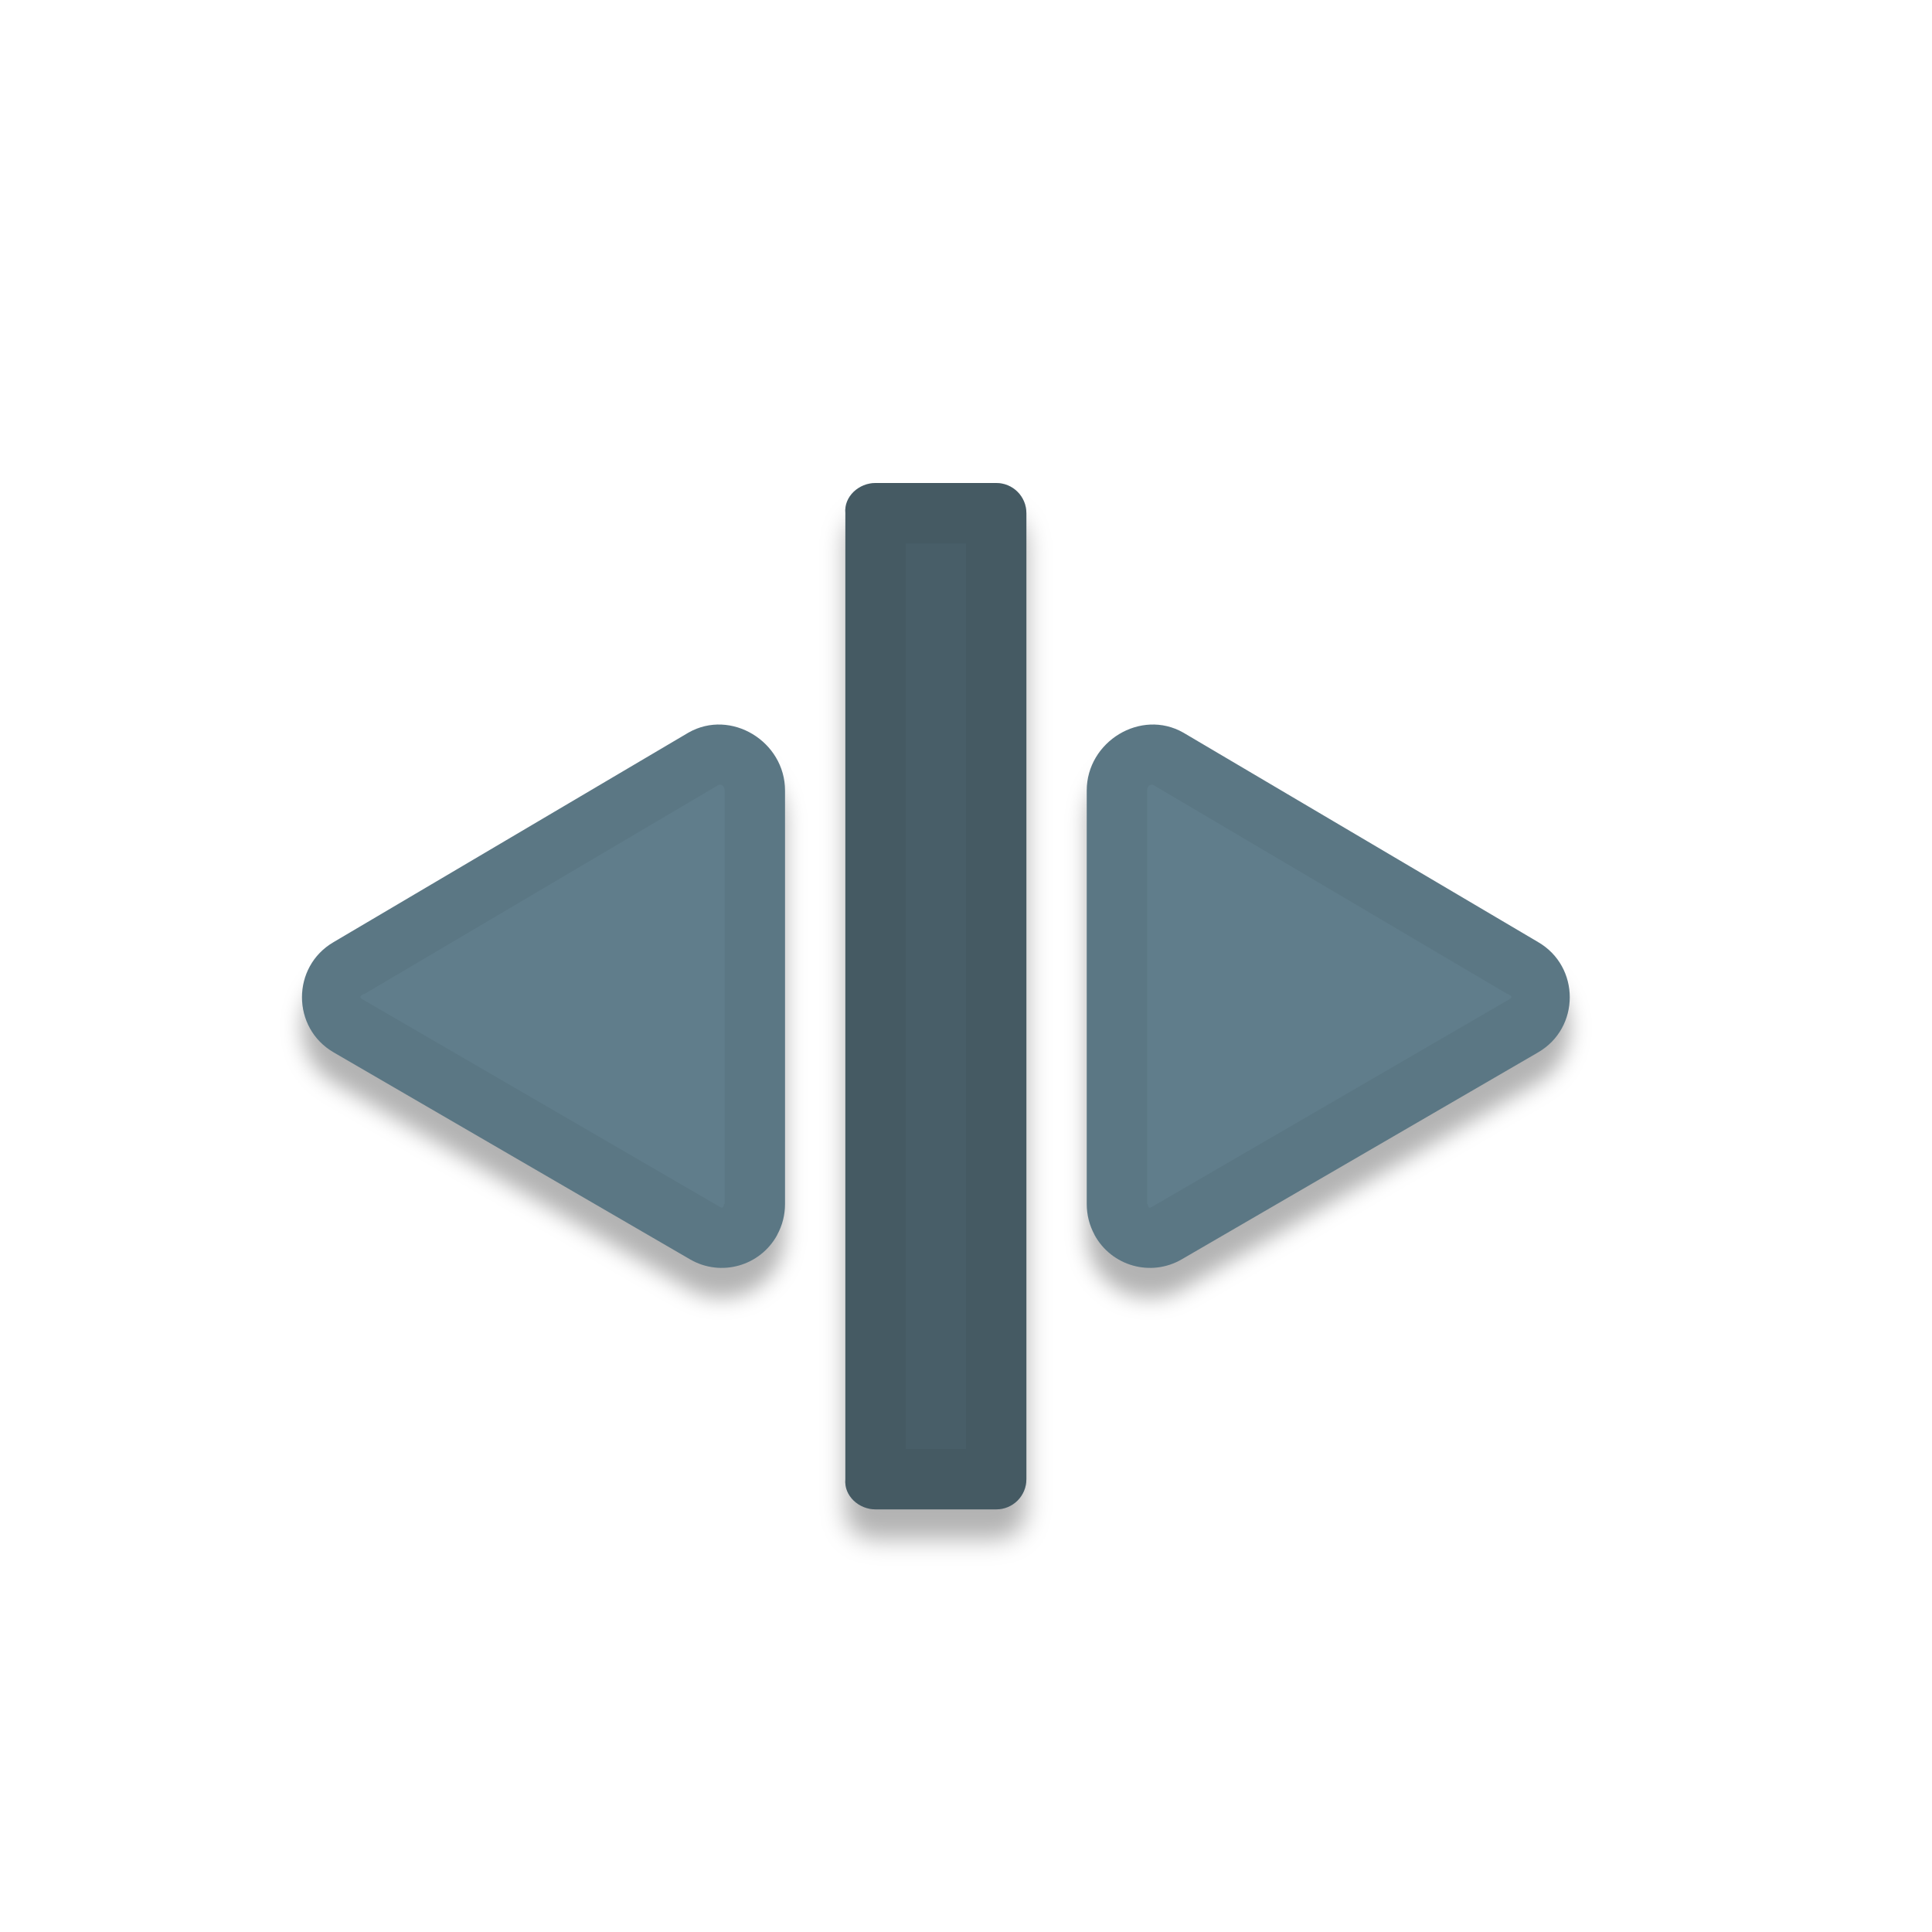
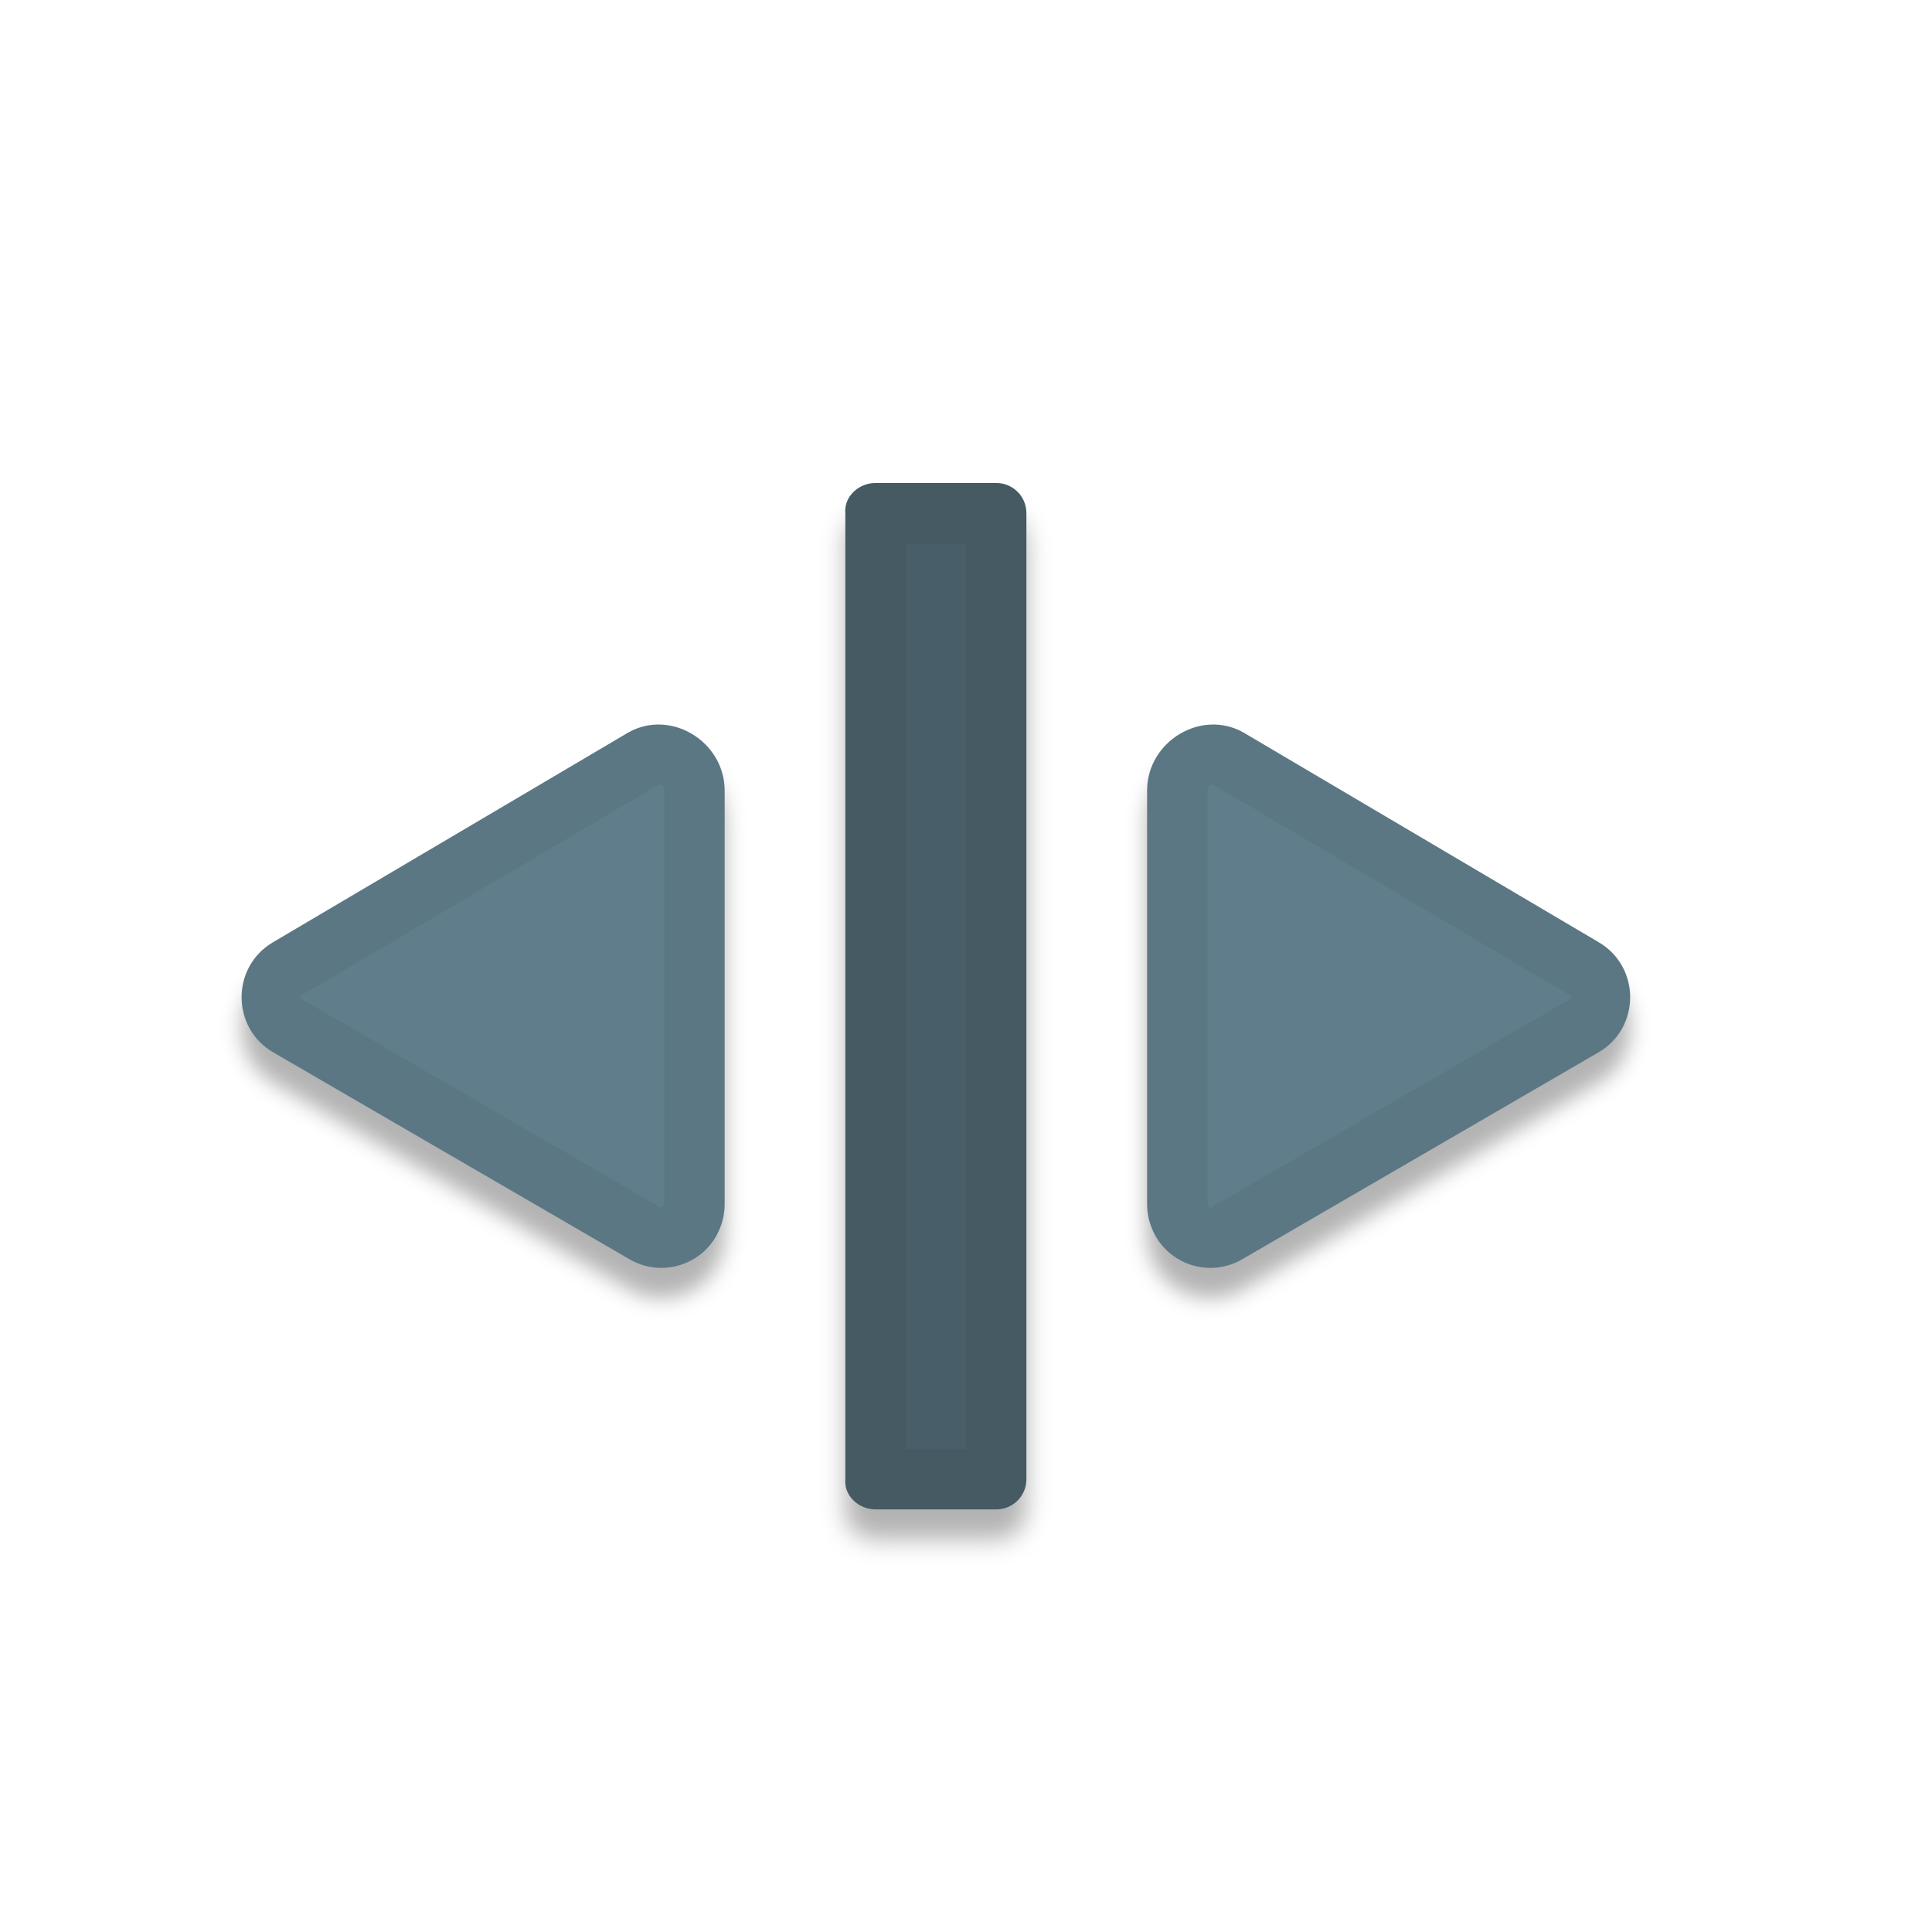
<svg xmlns="http://www.w3.org/2000/svg" id="svg5327" width="32" height="32" version="1.1">
  <defs id="defs5329">
    <filter id="filter923" style="color-interpolation-filters:sRGB" width="1.32" height="1.056" x="-.16" y="-.03">
      <feGaussianBlur id="feGaussianBlur925" stdDeviation=".2" />
    </filter>
    <filter id="filter951" style="color-interpolation-filters:sRGB" width="1.102" height="1.091" x="-.05" y="-.04">
      <feGaussianBlur id="feGaussianBlur953" stdDeviation=".17" />
    </filter>
    <filter id="filter971" style="color-interpolation-filters:sRGB" width="1.102" height="1.091" x="-.05" y="-.04">
      <feGaussianBlur id="feGaussianBlur973" stdDeviation=".17" />
    </filter>
  </defs>
-   <g id="layer1" transform="translate(0,-1020.362)">
-     <path id="path901" style="opacity:0.3;fill:#000000;fill-opacity:1;stroke:none;stroke-width:1.999;stroke-linecap:round;stroke-linejoin:round;stroke-miterlimit:4;stroke-dasharray:none;stroke-dashoffset:0;stroke-opacity:1;paint-order:normal;filter:url(#filter923)" d="m 14.002,1045.362 c -0.026,0.276 0.223,0.5 0.5,0.5 h 1.998 c 0.277,0 0.5,-0.223 0.5,-0.5 v -8.5 -7.5 c 0,-0.277 -0.223,-0.5 -0.5,-0.5 h -1.998 c -0.277,0 -0.526,0.224 -0.5,0.5 v 7.5 z" />
-     <path id="path903" style="opacity:0.3;fill:#000000;fill-opacity:1;stroke-width:0.265;filter:url(#filter951)" d="m 18.127,1041.313 c 0.282,0.52 0.934,0.704 1.445,0.408 l 5.903,-3.428 c 0.7,-0.406 0.7,-1.421 7e-4,-1.827 L 19.6,1032.997 c -0.703,-0.401 -1.6,0.146 -1.6,0.959 v 6.852 c 6e-4,0.176 0.044,0.351 0.129,0.505 z" />
-     <path id="path905" style="opacity:0.3;fill:#000000;fill-opacity:1;stroke-width:0.265;filter:url(#filter971)" d="m 12.875,1041.313 c -0.282,0.52 -0.934,0.704 -1.445,0.408 l -5.903,-3.428 c -0.7,-0.406 -0.7,-1.421 -7e-4,-1.827 l 5.876,-3.469 c 0.703,-0.401 1.6,0.146 1.6,0.959 v 6.852 c -6e-4,0.176 -0.044,0.351 -0.129,0.505 z" />
-     <path id="rect825" style="opacity:1;fill:#607d8b;fill-opacity:1;stroke:none;stroke-width:1.999;stroke-linecap:round;stroke-linejoin:round;stroke-miterlimit:4;stroke-dasharray:none;stroke-dashoffset:0;stroke-opacity:1;paint-order:normal" d="m 14.002,1044.862 c -0.026,0.276 0.223,0.5 0.5,0.5 h 1.998 c 0.277,0 0.5,-0.223 0.5,-0.5 v -8.5 -7.5 c 0,-0.277 -0.223,-0.5 -0.5,-0.5 h -1.998 c -0.277,0 -0.526,0.224 -0.5,0.5 v 7.5 z" />
-     <path id="path832" style="opacity:0.25;fill:#000000;fill-opacity:1;stroke:none;stroke-width:1.999;stroke-linecap:round;stroke-linejoin:round;stroke-miterlimit:4;stroke-dasharray:none;stroke-dashoffset:0;stroke-opacity:1;paint-order:normal" d="m 14.002,1044.862 c -0.026,0.276 0.223,0.5 0.5,0.5 h 1.998 c 0.277,0 0.5,-0.223 0.5,-0.5 v -8.5 -7.5 c 0,-0.277 -0.223,-0.5 -0.5,-0.5 h -1.998 c -0.277,0 -0.526,0.224 -0.5,0.5 v 7.5 z" />
-     <path id="path882" style="color:#000000;font-style:normal;font-variant:normal;font-weight:normal;font-stretch:normal;font-size:medium;line-height:normal;font-family:sans-serif;font-variant-ligatures:normal;font-variant-position:normal;font-variant-caps:normal;font-variant-numeric:normal;font-variant-alternates:normal;font-feature-settings:normal;text-indent:0;text-align:start;text-decoration:none;text-decoration-line:none;text-decoration-style:solid;text-decoration-color:#000000;letter-spacing:normal;word-spacing:normal;text-transform:none;writing-mode:lr-tb;direction:ltr;text-orientation:mixed;dominant-baseline:auto;baseline-shift:baseline;text-anchor:start;white-space:normal;shape-padding:0;clip-rule:nonzero;display:inline;overflow:visible;visibility:visible;opacity:0.05;isolation:auto;mix-blend-mode:normal;color-interpolation:sRGB;color-interpolation-filters:linearRGB;solid-color:#000000;solid-opacity:1;vector-effect:none;fill:#010101;fill-opacity:1;fill-rule:nonzero;stroke:none;stroke-width:2;stroke-linecap:round;stroke-linejoin:round;stroke-miterlimit:4;stroke-dasharray:none;stroke-dashoffset:0;stroke-opacity:1;paint-order:normal;color-rendering:auto;image-rendering:auto;shape-rendering:auto;text-rendering:auto;enable-background:accumulate" d="m 14.002,1044.862 c -0.026,0.276 0.223,0.5 0.5,0.5 h 1.998 c 0.277,0 0.5,-0.223 0.5,-0.5 v -8.5 -7.5 c 0,-0.277 -0.223,-0.5 -0.5,-0.5 h -1.998 c -0.277,0 -0.526,0.224 -0.5,0.5 v 7.5 z m 1,-0.5 v -8 -7 h 0.998 v 7 8 z" />
-     <path id="path840" style="fill:#607d8b;fill-opacity:1;stroke-width:0.265" d="m 18.127,1040.813 c 0.282,0.52 0.934,0.704 1.445,0.408 l 5.903,-3.428 c 0.7,-0.406 0.7,-1.421 7e-4,-1.827 L 19.6,1032.497 c -0.703,-0.401 -1.6,0.146 -1.6,0.959 v 6.852 c 6e-4,0.176 0.044,0.351 0.129,0.505 z" />
-     <path id="path884" style="color:#000000;font-style:normal;font-variant:normal;font-weight:normal;font-stretch:normal;font-size:medium;line-height:normal;font-family:sans-serif;font-variant-ligatures:normal;font-variant-position:normal;font-variant-caps:normal;font-variant-numeric:normal;font-variant-alternates:normal;font-feature-settings:normal;text-indent:0;text-align:start;text-decoration:none;text-decoration-line:none;text-decoration-style:solid;text-decoration-color:#000000;letter-spacing:normal;word-spacing:normal;text-transform:none;writing-mode:lr-tb;direction:ltr;text-orientation:mixed;dominant-baseline:auto;baseline-shift:baseline;text-anchor:start;white-space:normal;shape-padding:0;clip-rule:nonzero;display:inline;overflow:visible;visibility:visible;opacity:0.05;isolation:auto;mix-blend-mode:normal;color-interpolation:sRGB;color-interpolation-filters:linearRGB;solid-color:#000000;solid-opacity:1;vector-effect:none;fill:#010101;fill-opacity:1;fill-rule:nonzero;stroke:none;stroke-width:2;stroke-linecap:butt;stroke-linejoin:round;stroke-miterlimit:4;stroke-dasharray:none;stroke-dashoffset:0;stroke-opacity:1;color-rendering:auto;image-rendering:auto;shape-rendering:auto;text-rendering:auto;enable-background:accumulate" d="m 18,1040.307 c 6e-4,0.176 0.044,0.351 0.129,0.506 v 0 c 0.282,0.52 0.935,0.704 1.445,0.408 l 5.902,-3.428 c 0.7,-0.406 0.701,-1.422 0,-1.828 l -5.877,-3.469 c -0.703,-0.401 -1.6,0.146 -1.6,0.959 z m 1,0 v -6.851 c 0,-0.077 0.061,-0.115 0.105,-0.09 l 5.863,3.461 a 1,1 0 0 0 0.01,0 c 0.073,0.043 0.074,0.054 0,0.098 l -5.902,3.428 c -0.034,0.02 -0.042,0.016 -0.061,-0.019 a 1,1 0 0 0 0,-0.01 c 0,0 2e-4,-0.012 -0.01,-0.023 z" />
-     <path id="path852" style="fill:#607d8b;fill-opacity:1;stroke-width:0.265" d="m 12.875,1040.813 c -0.282,0.52 -0.934,0.704 -1.445,0.408 l -5.903,-3.428 c -0.7,-0.406 -0.7,-1.421 -7e-4,-1.827 l 5.876,-3.469 c 0.703,-0.401 1.6,0.146 1.6,0.959 v 6.852 c -6e-4,0.176 -0.044,0.351 -0.129,0.505 z" />
-     <path id="path854" style="color:#000000;font-style:normal;font-variant:normal;font-weight:normal;font-stretch:normal;font-size:medium;line-height:normal;font-family:sans-serif;font-variant-ligatures:normal;font-variant-position:normal;font-variant-caps:normal;font-variant-numeric:normal;font-variant-alternates:normal;font-feature-settings:normal;text-indent:0;text-align:start;text-decoration:none;text-decoration-line:none;text-decoration-style:solid;text-decoration-color:#000000;letter-spacing:normal;word-spacing:normal;text-transform:none;writing-mode:lr-tb;direction:ltr;text-orientation:mixed;dominant-baseline:auto;baseline-shift:baseline;text-anchor:start;white-space:normal;shape-padding:0;clip-rule:nonzero;display:inline;overflow:visible;visibility:visible;opacity:0.05;isolation:auto;mix-blend-mode:normal;color-interpolation:sRGB;color-interpolation-filters:linearRGB;solid-color:#000000;solid-opacity:1;vector-effect:none;fill:#010101;fill-opacity:1;fill-rule:nonzero;stroke:none;stroke-width:2;stroke-linecap:butt;stroke-linejoin:round;stroke-miterlimit:4;stroke-dasharray:none;stroke-dashoffset:0;stroke-opacity:1;color-rendering:auto;image-rendering:auto;shape-rendering:auto;text-rendering:auto;enable-background:accumulate" d="m 13.002,1040.307 c -6e-4,0.176 -0.044,0.351 -0.129,0.506 v 0 c -0.282,0.52 -0.935,0.704 -1.445,0.408 l -5.902,-3.428 c -0.7,-0.406 -0.701,-1.422 0,-1.828 l 5.877,-3.469 c 0.703,-0.401 1.6,0.146 1.6,0.959 z m -1,0 v -6.851 c 0,-0.077 -0.061,-0.115 -0.105,-0.09 l -5.863,3.461 a 1,1 0 0 1 -0.01,0 c -0.073,0.043 -0.074,0.054 0,0.098 l 5.902,3.428 c 0.034,0.02 0.042,0.016 0.061,-0.019 a 1,1 0 0 1 0,-0.01 c 0,0 -2e-4,-0.012 0.01,-0.023 z" />
-   </g>
+   <path id="path901" style="opacity:0.3;fill:#000000;fill-opacity:1;stroke:none;stroke-width:1.999;stroke-linecap:round;stroke-linejoin:round;stroke-miterlimit:4;stroke-dasharray:none;stroke-dashoffset:0;stroke-opacity:1;paint-order:normal;filter:url(#filter923)" d="m 14.002,25 c -0.026,0.276 0.223,0.5 0.5,0.5 h 1.998 c 0.277,0 0.5,-0.223 0.5,-0.5 V 16.5 9 c 0,-0.277 -0.223,-0.5 -0.5,-0.5 h -1.998 c -0.277,0 -0.526,0.224 -0.5,0.5 v 7.5 z" />
+   <path id="path903" style="opacity:0.3;fill:#000000;fill-opacity:1;stroke-width:0.265;filter:url(#filter951)" d="m 19.127,20.951 c 0.282,0.52 0.934,0.704 1.445,0.408 l 5.903,-3.428 c 0.7,-0.406 0.7,-1.421 7e-4,-1.827 l -5.876,-3.469 c -0.703,-0.401 -1.6,0.146 -1.6,0.959 v 6.852 c 6e-4,0.176 0.044,0.351 0.129,0.505 z" />
+   <path id="path905" style="opacity:0.3;fill:#000000;fill-opacity:1;stroke-width:0.265;filter:url(#filter971)" d="m 11.875,20.951 c -0.282,0.52 -0.934,0.704 -1.445,0.408 l -5.903,-3.428 c -0.7,-0.406 -0.7,-1.421 -7e-4,-1.827 l 5.876,-3.469 c 0.703,-0.401 1.6,0.146 1.6,0.959 v 6.852 c -6e-4,0.176 -0.044,0.351 -0.129,0.505 z" />
+   <path id="rect825" style="opacity:1;fill:#607d8b;fill-opacity:1;stroke:none;stroke-width:1.999;stroke-linecap:round;stroke-linejoin:round;stroke-miterlimit:4;stroke-dasharray:none;stroke-dashoffset:0;stroke-opacity:1;paint-order:normal" d="m 14.002,24.5 c -0.026,0.276 0.223,0.5 0.5,0.5 h 1.998 c 0.277,0 0.5,-0.223 0.5,-0.5 V 16 8.5 c 0,-0.277 -0.223,-0.5 -0.5,-0.5 h -1.998 c -0.277,0 -0.526,0.224 -0.5,0.5 V 16 Z" />
+   <path id="path832" style="opacity:0.25;fill:#000000;fill-opacity:1;stroke:none;stroke-width:1.999;stroke-linecap:round;stroke-linejoin:round;stroke-miterlimit:4;stroke-dasharray:none;stroke-dashoffset:0;stroke-opacity:1;paint-order:normal" d="m 14.002,24.5 c -0.026,0.276 0.223,0.5 0.5,0.5 h 1.998 c 0.277,0 0.5,-0.223 0.5,-0.5 V 16 8.5 c 0,-0.277 -0.223,-0.5 -0.5,-0.5 h -1.998 c -0.277,0 -0.526,0.224 -0.5,0.5 V 16 Z" />
+   <path id="path882" style="color:#000000;font-style:normal;font-variant:normal;font-weight:normal;font-stretch:normal;font-size:medium;line-height:normal;font-family:sans-serif;font-variant-ligatures:normal;font-variant-position:normal;font-variant-caps:normal;font-variant-numeric:normal;font-variant-alternates:normal;font-feature-settings:normal;text-indent:0;text-align:start;text-decoration:none;text-decoration-line:none;text-decoration-style:solid;text-decoration-color:#000000;letter-spacing:normal;word-spacing:normal;text-transform:none;writing-mode:lr-tb;direction:ltr;text-orientation:mixed;dominant-baseline:auto;baseline-shift:baseline;text-anchor:start;white-space:normal;shape-padding:0;clip-rule:nonzero;display:inline;overflow:visible;visibility:visible;opacity:0.05;isolation:auto;mix-blend-mode:normal;color-interpolation:sRGB;color-interpolation-filters:linearRGB;solid-color:#000000;solid-opacity:1;vector-effect:none;fill:#010101;fill-opacity:1;fill-rule:nonzero;stroke:none;stroke-width:2;stroke-linecap:round;stroke-linejoin:round;stroke-miterlimit:4;stroke-dasharray:none;stroke-dashoffset:0;stroke-opacity:1;paint-order:normal;color-rendering:auto;image-rendering:auto;shape-rendering:auto;text-rendering:auto;enable-background:accumulate" d="m 14.002,24.5 c -0.026,0.276 0.223,0.5 0.5,0.5 h 1.998 c 0.277,0 0.5,-0.223 0.5,-0.5 V 16 8.5 c 0,-0.277 -0.223,-0.5 -0.5,-0.5 h -1.998 c -0.277,0 -0.526,0.224 -0.5,0.5 V 16 Z m 1,-0.5 V 16 9 h 0.998 v 7 8 z" />
+   <path id="path840" style="fill:#607d8b;fill-opacity:1;stroke-width:0.265" d="m 19.127,20.451 c 0.282,0.52 0.934,0.704 1.445,0.408 l 5.903,-3.428 c 0.7,-0.406 0.7,-1.421 7e-4,-1.827 l -5.876,-3.469 c -0.703,-0.401 -1.6,0.146 -1.6,0.959 v 6.852 c 6e-4,0.176 0.044,0.351 0.129,0.505 z" />
+   <path id="path884" style="color:#000000;font-style:normal;font-variant:normal;font-weight:normal;font-stretch:normal;font-size:medium;line-height:normal;font-family:sans-serif;font-variant-ligatures:normal;font-variant-position:normal;font-variant-caps:normal;font-variant-numeric:normal;font-variant-alternates:normal;font-feature-settings:normal;text-indent:0;text-align:start;text-decoration:none;text-decoration-line:none;text-decoration-style:solid;text-decoration-color:#000000;letter-spacing:normal;word-spacing:normal;text-transform:none;writing-mode:lr-tb;direction:ltr;text-orientation:mixed;dominant-baseline:auto;baseline-shift:baseline;text-anchor:start;white-space:normal;shape-padding:0;clip-rule:nonzero;display:inline;overflow:visible;visibility:visible;opacity:0.05;isolation:auto;mix-blend-mode:normal;color-interpolation:sRGB;color-interpolation-filters:linearRGB;solid-color:#000000;solid-opacity:1;vector-effect:none;fill:#010101;fill-opacity:1;fill-rule:nonzero;stroke:none;stroke-width:2;stroke-linecap:butt;stroke-linejoin:round;stroke-miterlimit:4;stroke-dasharray:none;stroke-dashoffset:0;stroke-opacity:1;color-rendering:auto;image-rendering:auto;shape-rendering:auto;text-rendering:auto;enable-background:accumulate" d="m 19,19.945 c 6e-4,0.176 0.044,0.351 0.129,0.506 v 0 c 0.282,0.52 0.935,0.704 1.445,0.408 l 5.902,-3.428 c 0.7,-0.406 0.701,-1.422 0,-1.828 l -5.877,-3.469 c -0.703,-0.401 -1.6,0.146 -1.6,0.959 z m 1,0 v -6.851 c 0,-0.077 0.061,-0.115 0.105,-0.09 l 5.863,3.461 a 1,1 0 0 0 0.01,0 c 0.073,0.043 0.074,0.054 0,0.098 l -5.902,3.428 c -0.034,0.02 -0.042,0.016 -0.061,-0.019 a 1,1 0 0 0 0,-0.01 c 0,0 2e-4,-0.012 -0.01,-0.023 z" />
+   <path id="path852" style="fill:#607d8b;fill-opacity:1;stroke-width:0.265" d="m 11.875,20.451 c -0.282,0.52 -0.934,0.704 -1.445,0.408 l -5.903,-3.428 c -0.7,-0.406 -0.7,-1.421 -7e-4,-1.827 l 5.876,-3.469 c 0.703,-0.401 1.6,0.146 1.6,0.959 v 6.852 c -6e-4,0.176 -0.044,0.351 -0.129,0.505 z" />
+   <path id="path854" style="color:#000000;font-style:normal;font-variant:normal;font-weight:normal;font-stretch:normal;font-size:medium;line-height:normal;font-family:sans-serif;font-variant-ligatures:normal;font-variant-position:normal;font-variant-caps:normal;font-variant-numeric:normal;font-variant-alternates:normal;font-feature-settings:normal;text-indent:0;text-align:start;text-decoration:none;text-decoration-line:none;text-decoration-style:solid;text-decoration-color:#000000;letter-spacing:normal;word-spacing:normal;text-transform:none;writing-mode:lr-tb;direction:ltr;text-orientation:mixed;dominant-baseline:auto;baseline-shift:baseline;text-anchor:start;white-space:normal;shape-padding:0;clip-rule:nonzero;display:inline;overflow:visible;visibility:visible;opacity:0.05;isolation:auto;mix-blend-mode:normal;color-interpolation:sRGB;color-interpolation-filters:linearRGB;solid-color:#000000;solid-opacity:1;vector-effect:none;fill:#010101;fill-opacity:1;fill-rule:nonzero;stroke:none;stroke-width:2;stroke-linecap:butt;stroke-linejoin:round;stroke-miterlimit:4;stroke-dasharray:none;stroke-dashoffset:0;stroke-opacity:1;color-rendering:auto;image-rendering:auto;shape-rendering:auto;text-rendering:auto;enable-background:accumulate" d="m 12.002,19.945 c -6e-4,0.176 -0.044,0.351 -0.129,0.506 v 0 c -0.282,0.52 -0.935,0.704 -1.445,0.408 l -5.902,-3.428 c -0.7,-0.406 -0.701,-1.422 0,-1.828 l 5.877,-3.469 c 0.703,-0.401 1.6,0.146 1.6,0.959 z m -1,0 v -6.851 c 0,-0.077 -0.061,-0.115 -0.105,-0.09 l -5.863,3.461 a 1,1 0 0 1 -0.01,0 c -0.073,0.043 -0.074,0.054 0,0.098 l 5.902,3.428 c 0.034,0.02 0.042,0.016 0.061,-0.019 a 1,1 0 0 1 0,-0.01 c 0,0 -2e-4,-0.012 0.01,-0.023 z" />
</svg>
